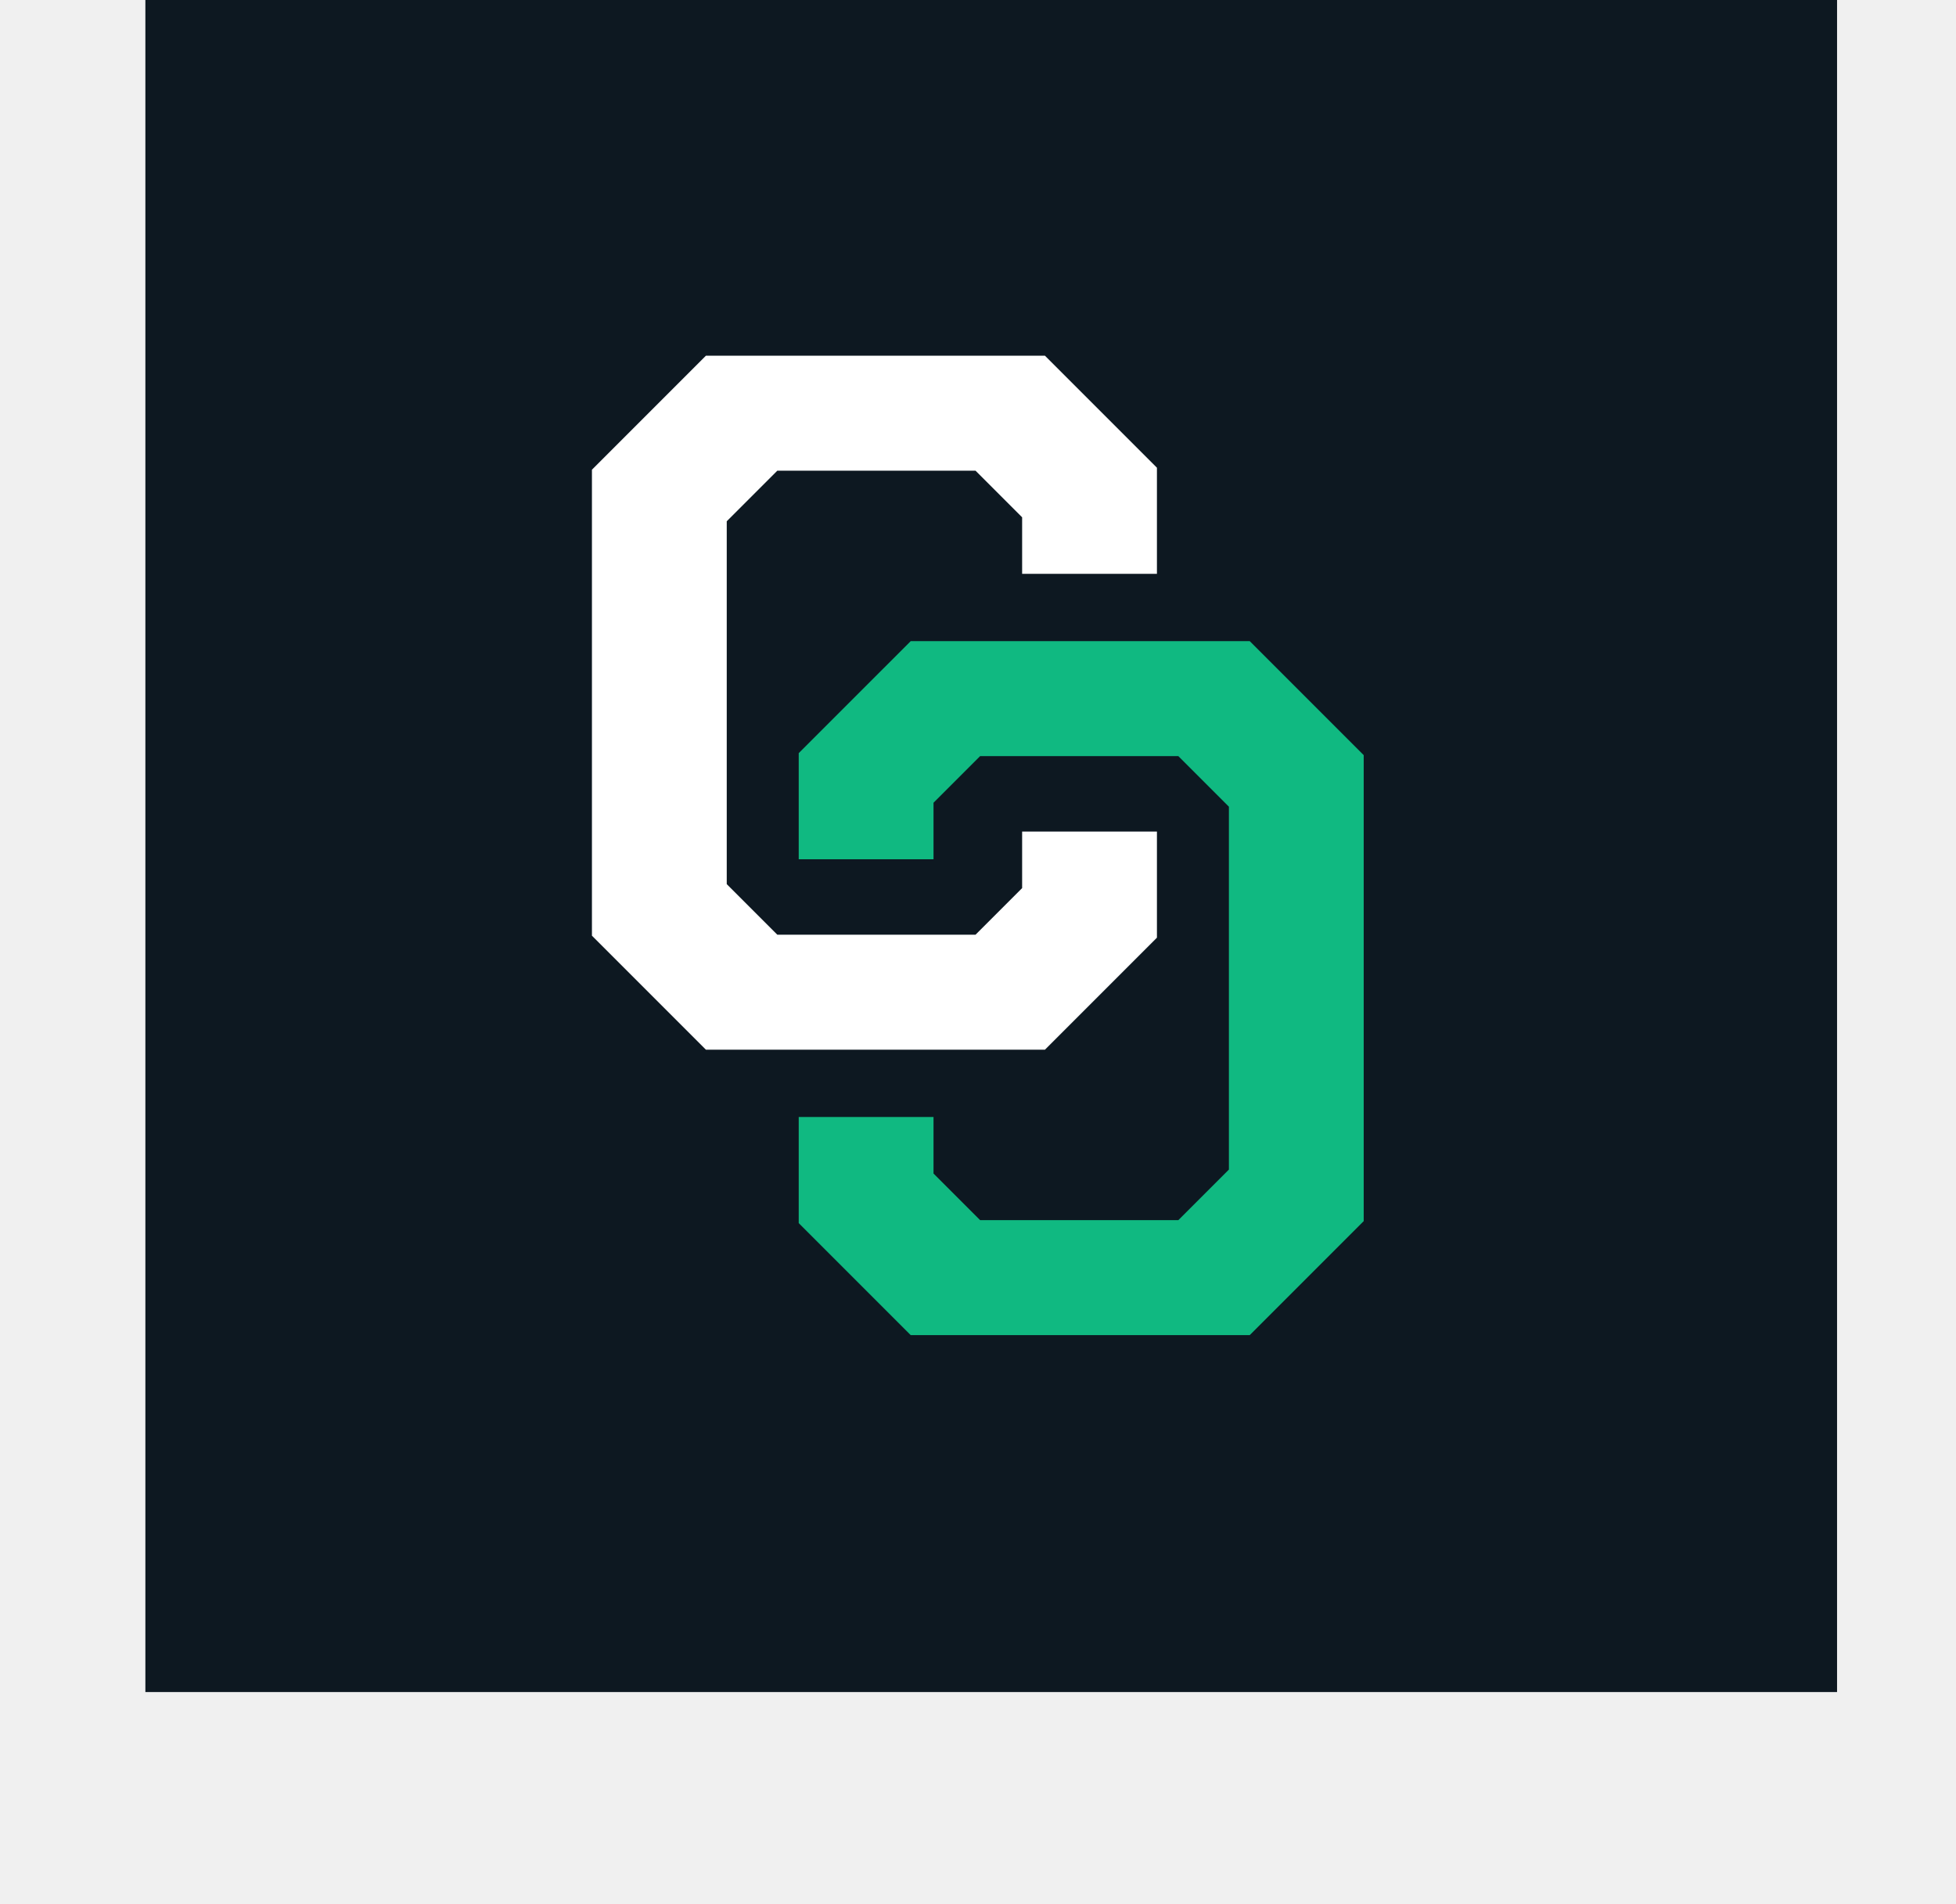
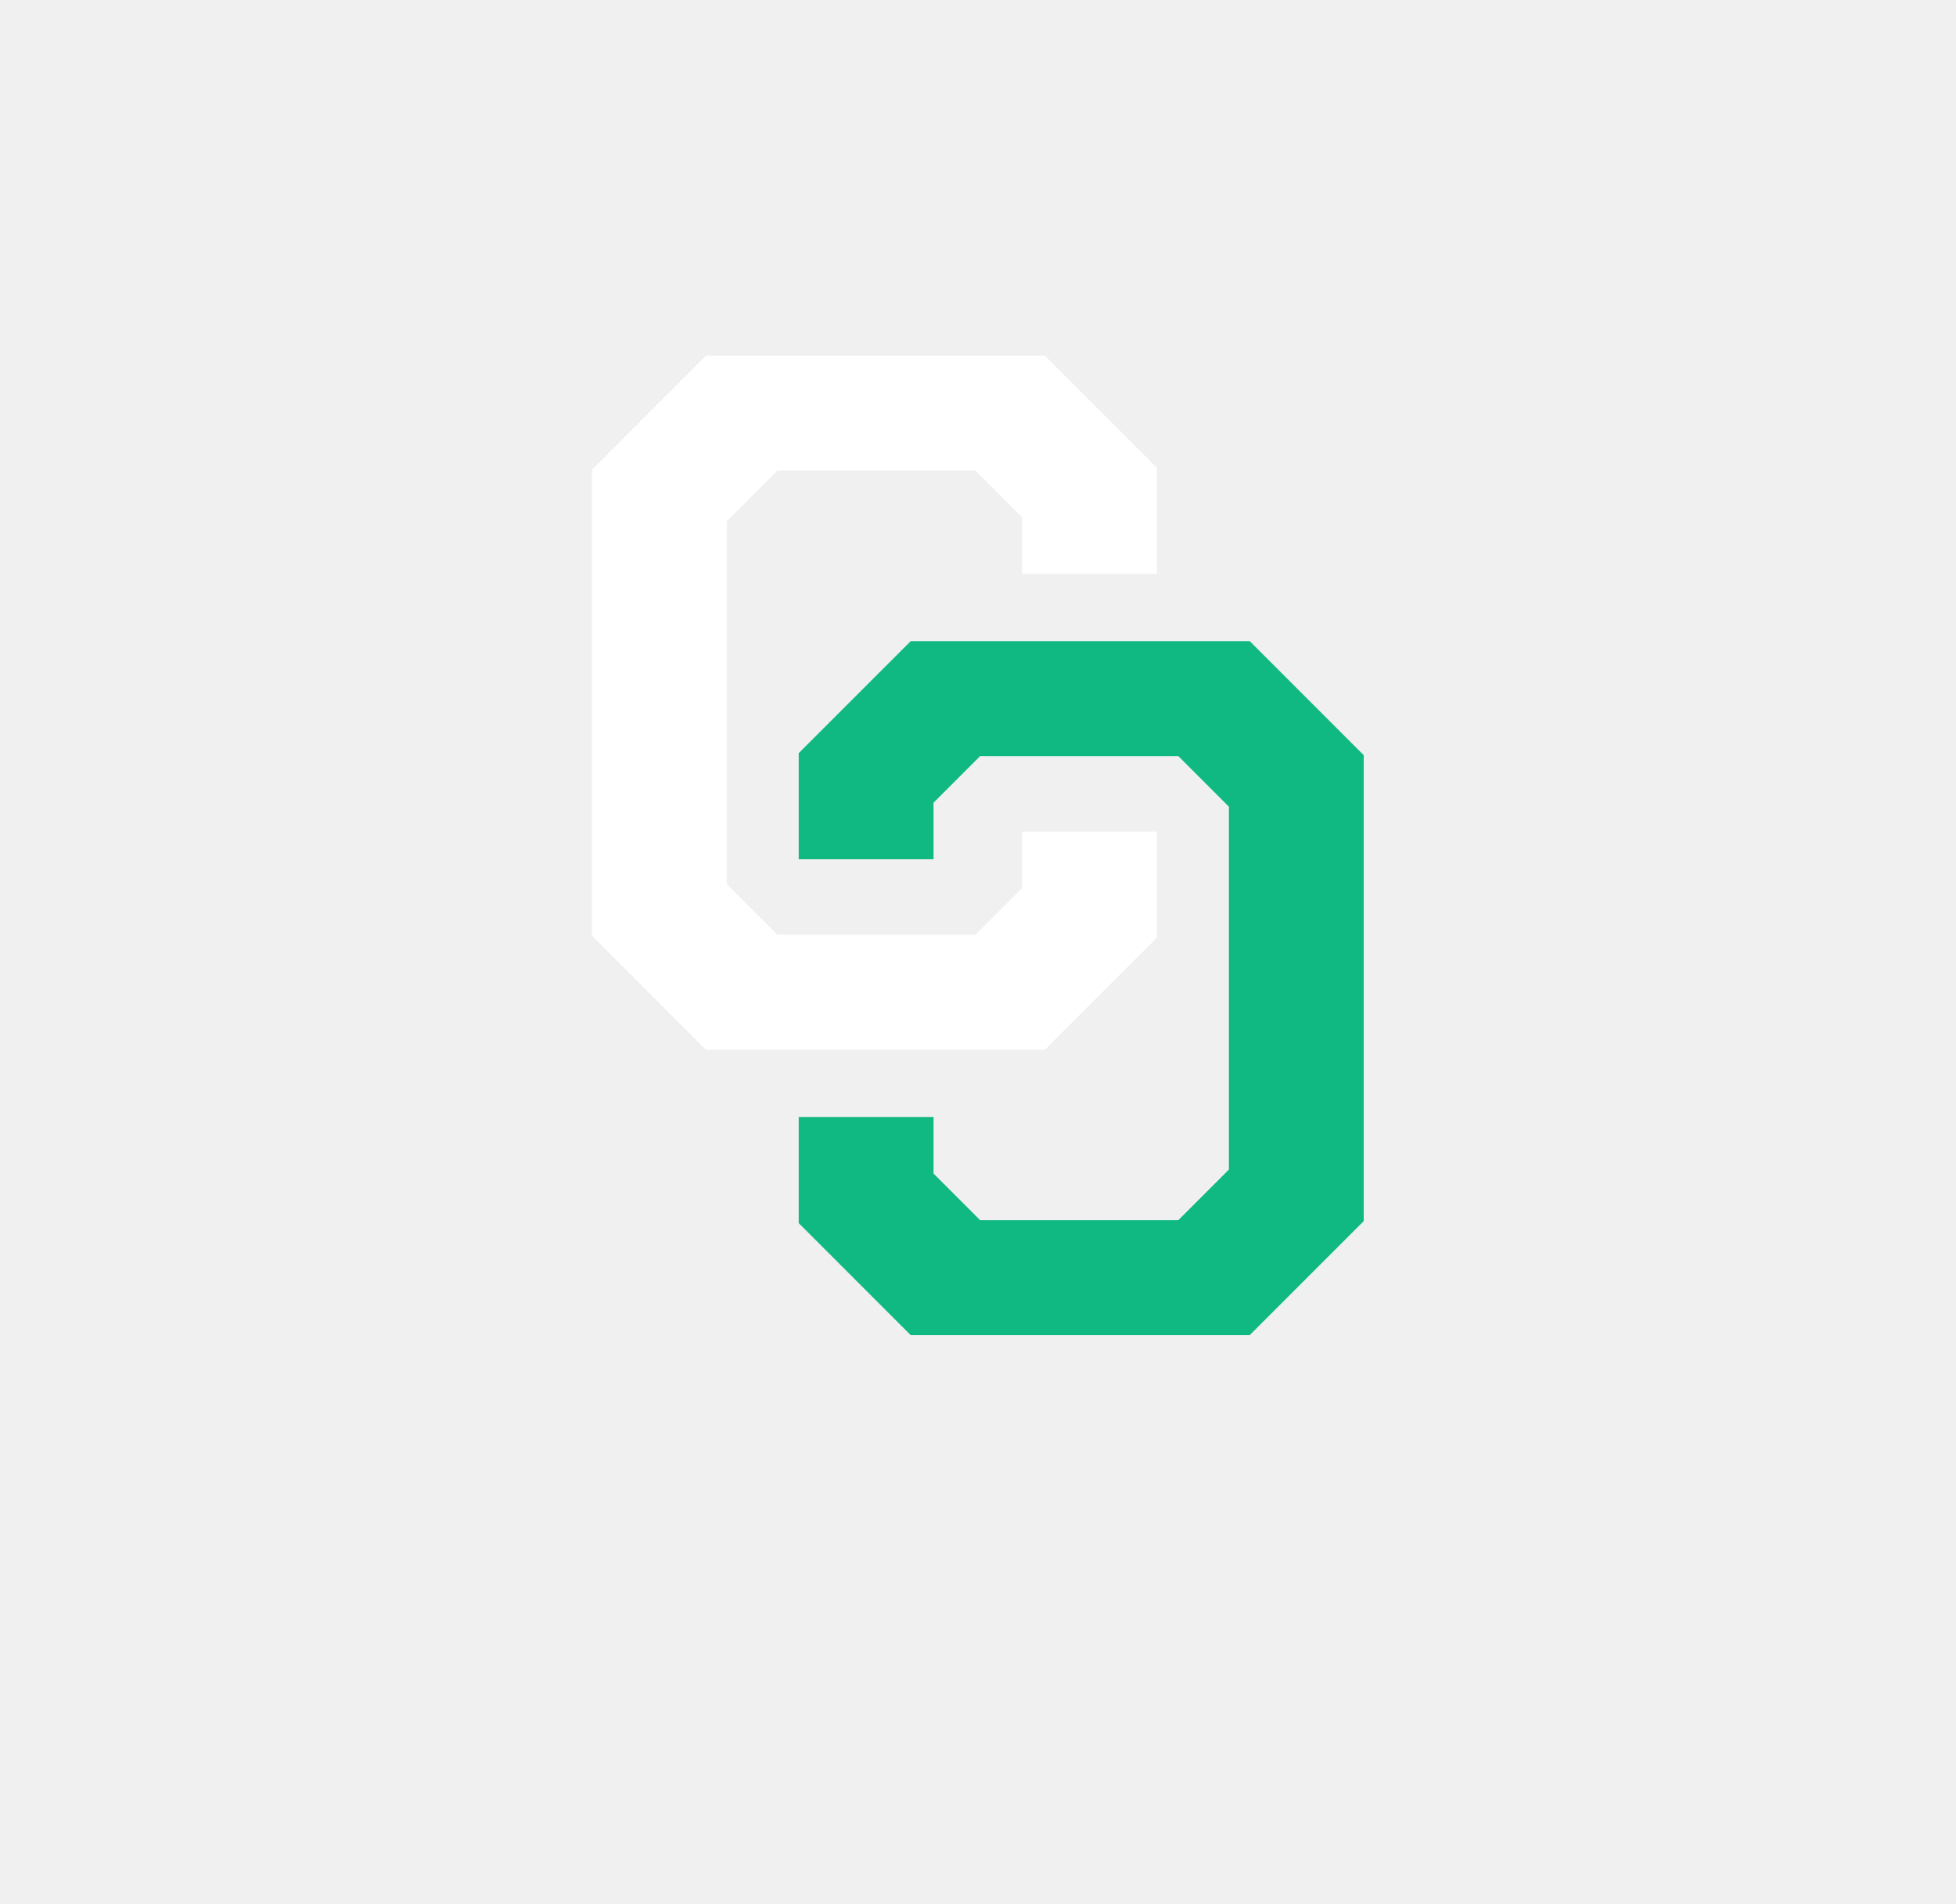
<svg xmlns="http://www.w3.org/2000/svg" width="296" height="288" viewBox="0 0 296 288" fill="none">
-   <rect x="22" width="256" height="256" fill="#0D1821" />
  <path d="M89.578 141.565V71.065L106.828 53.815H158.128L175.078 70.765V86.815H154.678V78.265L147.628 71.215H117.628L109.978 78.865V133.765L117.628 141.415H147.628L154.678 134.365V125.815H175.078V141.865L158.128 158.815H106.828L89.578 141.565Z" fill="white" />
  <path d="M206.369 114.25V184.75L189.119 202L137.819 202L120.869 185.05V169L141.269 169V177.55L148.319 184.6L178.319 184.6L185.969 176.95V122.05L178.319 114.4H148.319L141.269 121.45L141.269 130L120.869 130L120.869 113.95L137.819 97L189.119 97L206.369 114.25Z" fill="#10B981" />
</svg>
